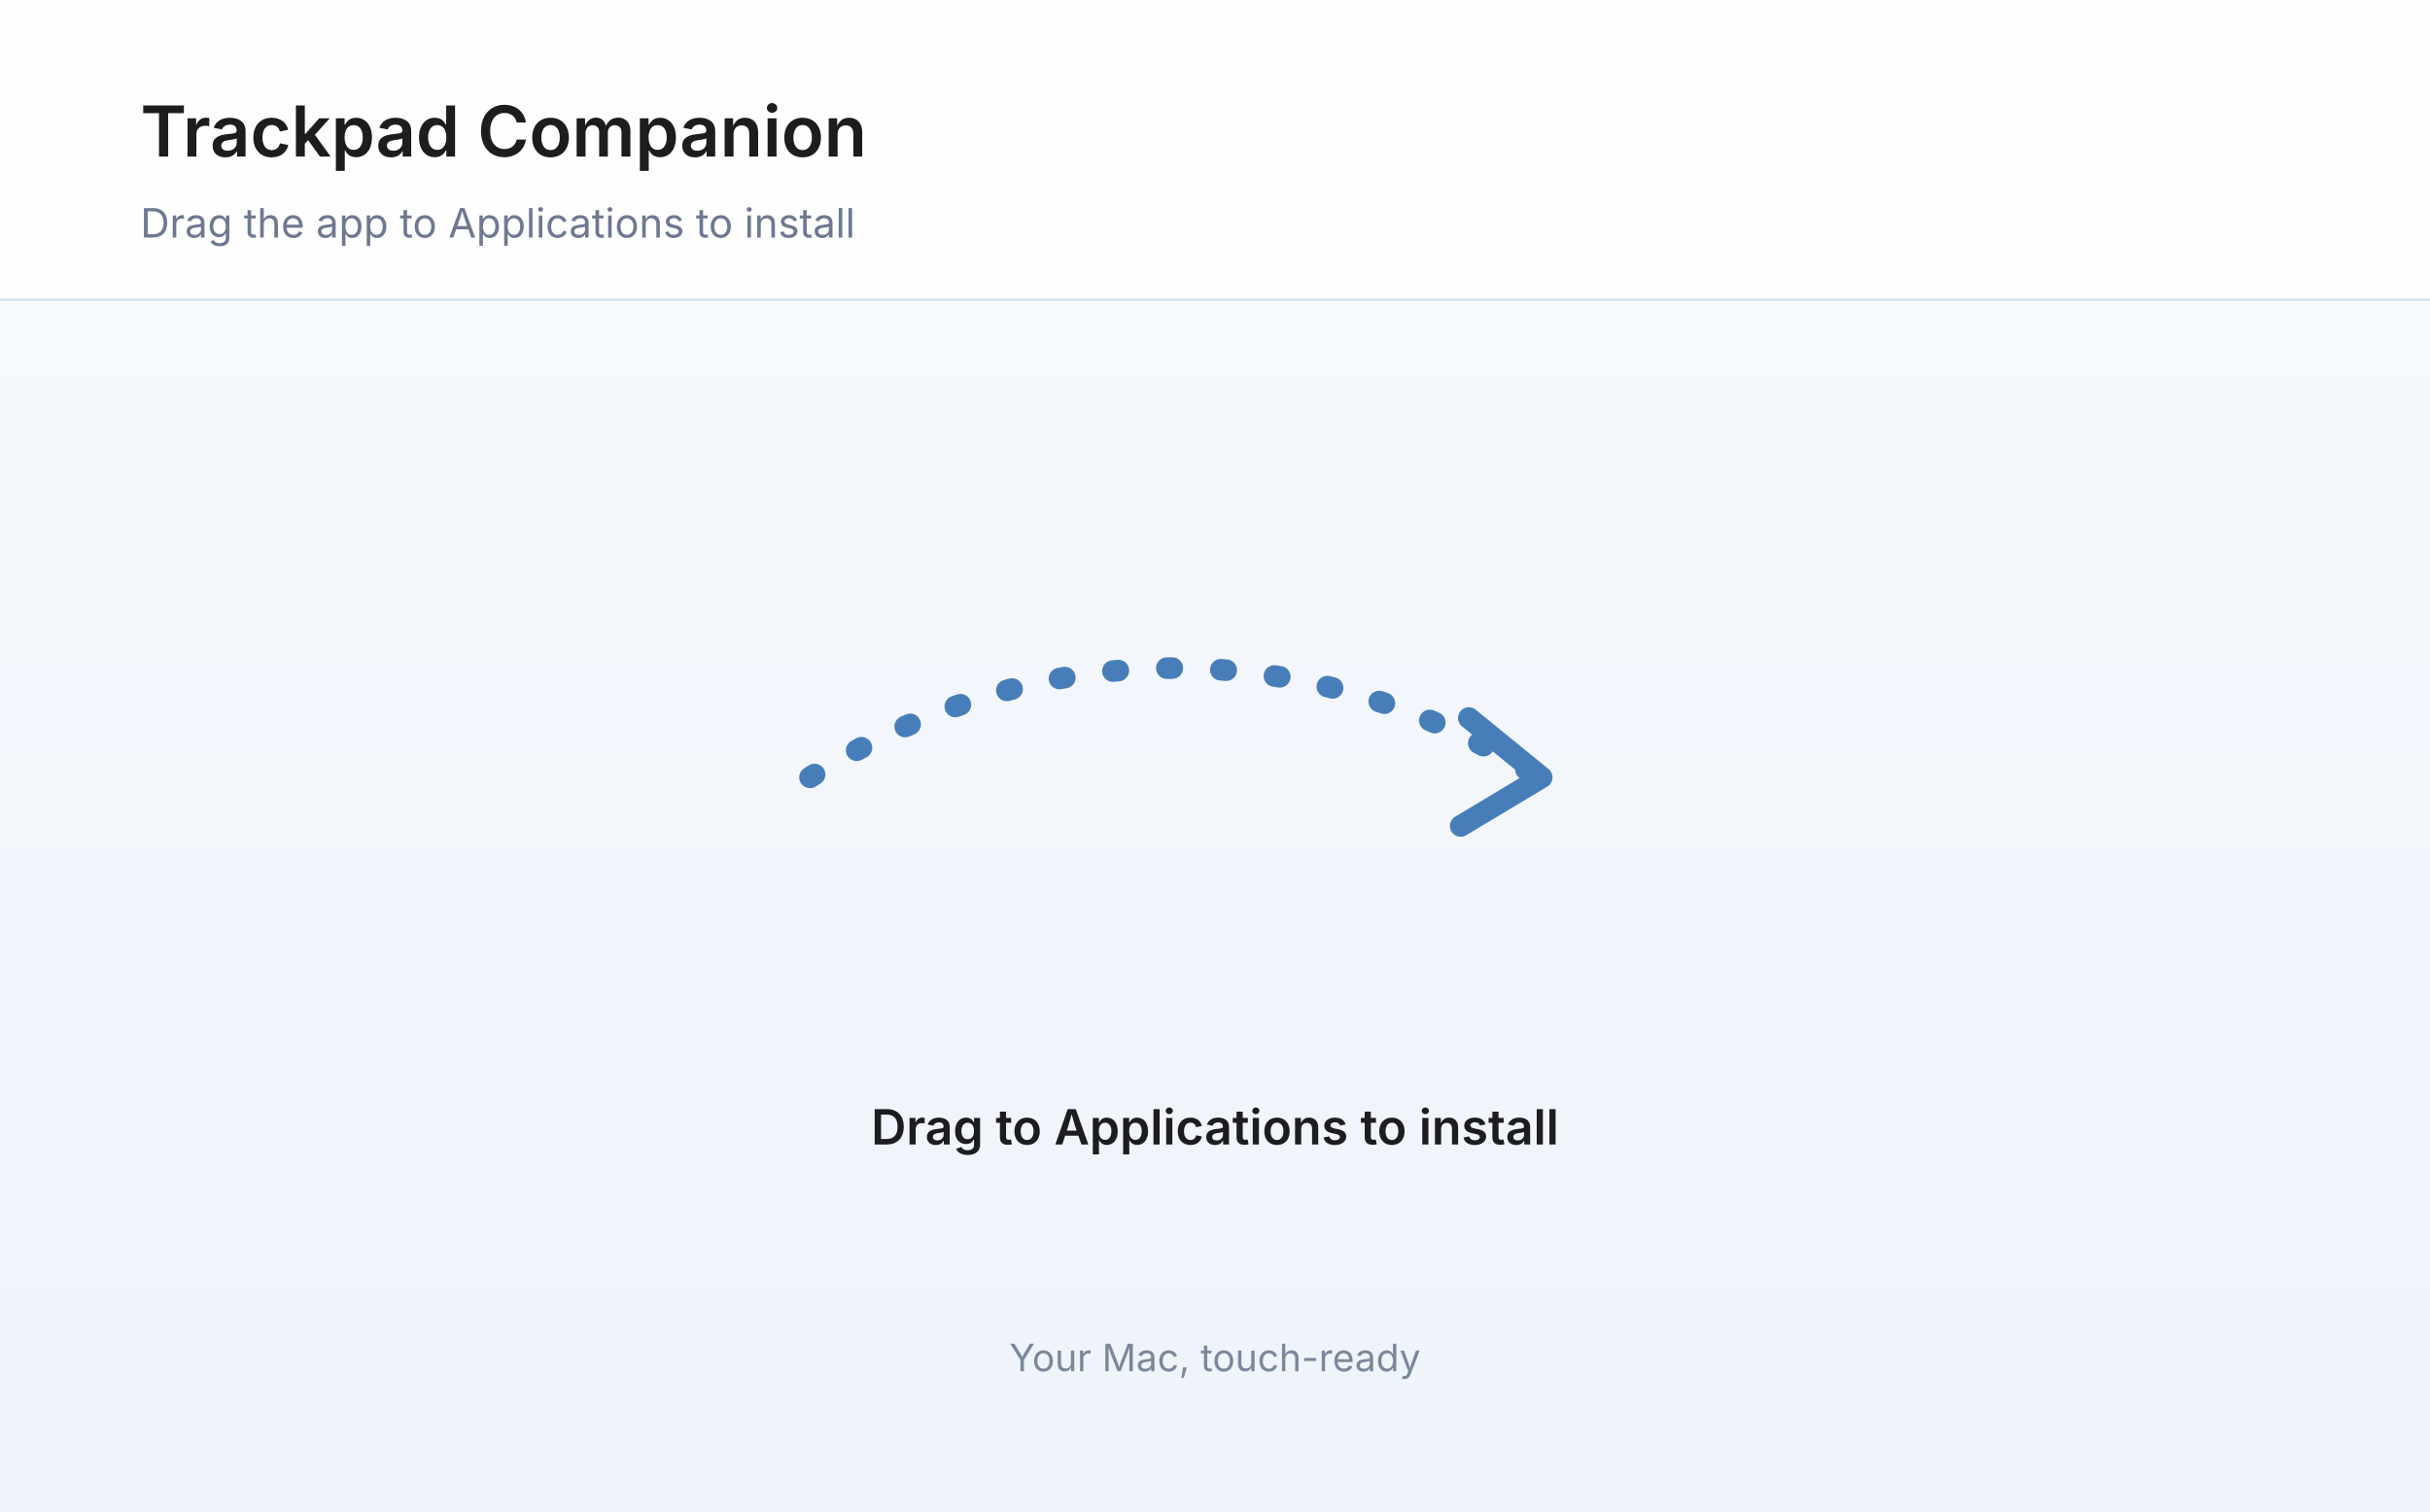
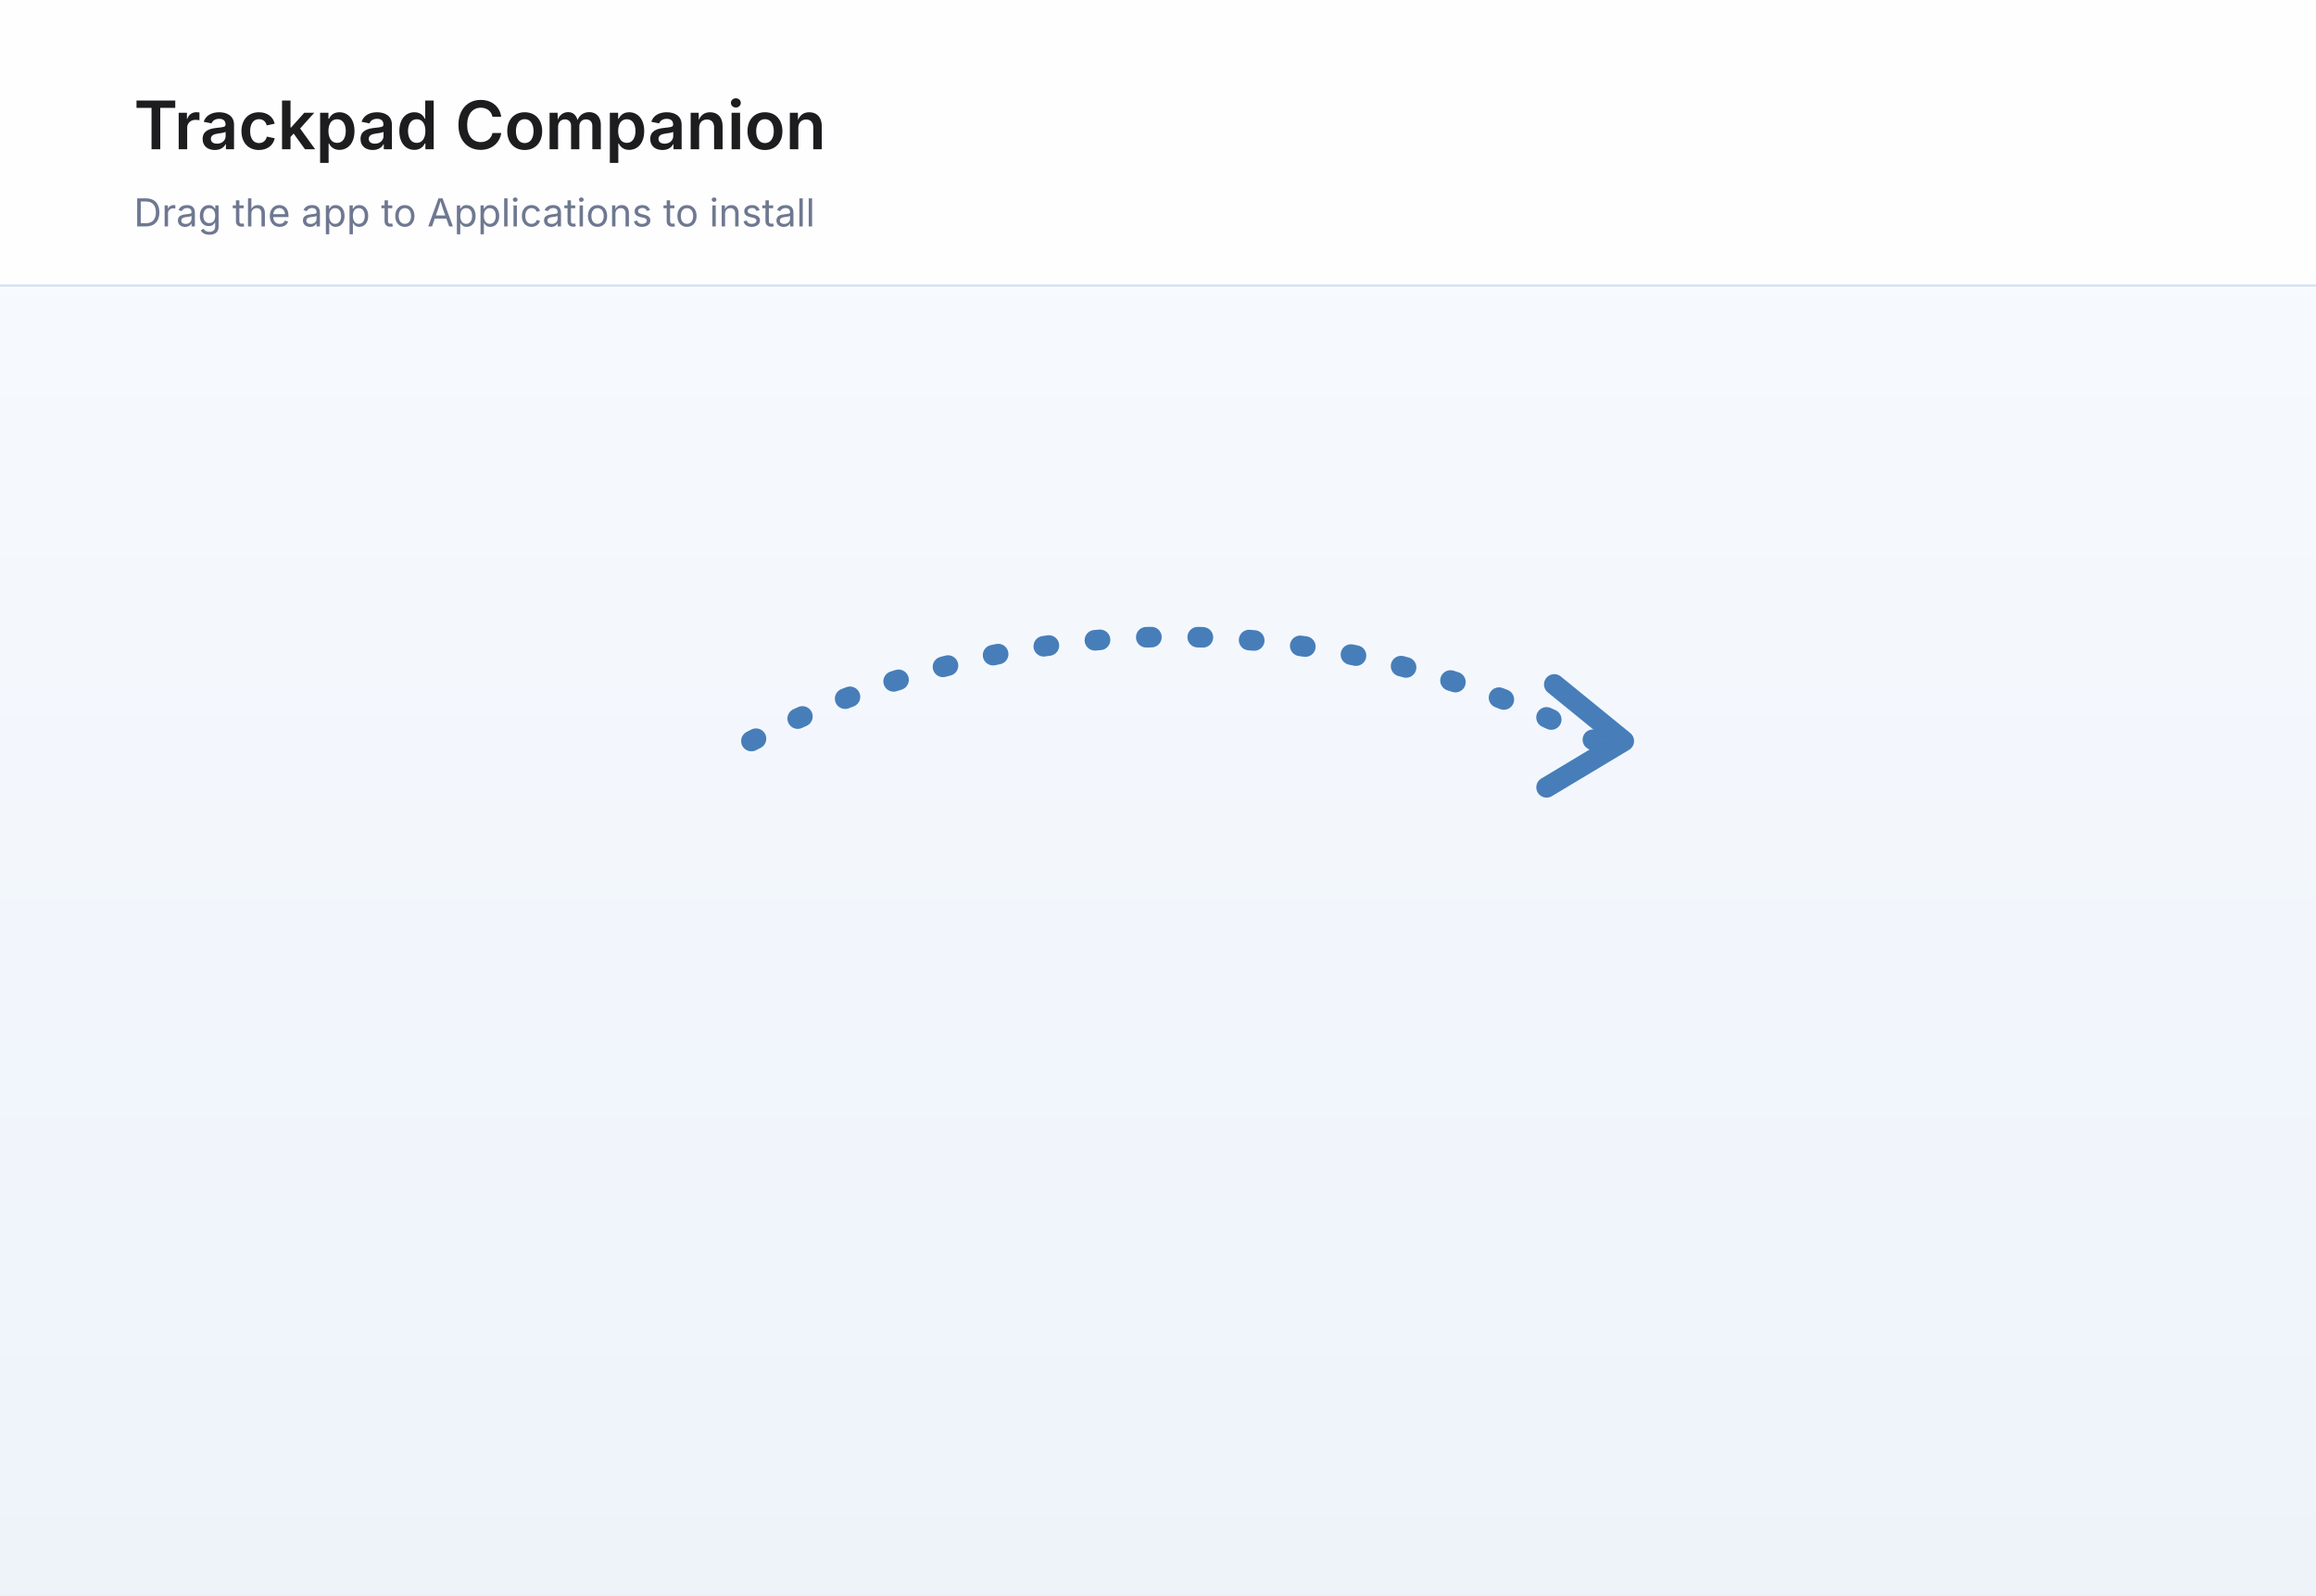
- <svg xmlns="http://www.w3.org/2000/svg" width="900" height="560" viewBox="0 0 900 560">
+ <svg xmlns="http://www.w3.org/2000/svg" width="900" height="620" viewBox="0 0 900 620">
  <defs>
    <linearGradient id="surface" x1="0" y1="0" x2="0" y2="1">
      <stop offset="0" stop-color="#f8fbff" />
      <stop offset="1" stop-color="#eef3fa" />
    </linearGradient>
    <linearGradient id="accent" x1="0" y1="0" x2="1" y2="1">
      <stop offset="0" stop-color="#42a5ff" />
      <stop offset="1" stop-color="#0a63d8" />
    </linearGradient>
  </defs>
-   <rect width="900" height="560" fill="url(#surface)" />
+   <rect width="900" height="620" fill="url(#surface)" />
  <path d="M0 0h900v112H0z" fill="#fff" opacity="0.86" />
  <path d="M0 111h900" stroke="#d9e3f0" />
  <text x="52" y="58" fill="#1d1d1f" font-family="-apple-system,BlinkMacSystemFont,'Helvetica Neue',sans-serif" font-size="26" font-weight="600">Trackpad Companion</text>
  <text x="52" y="88" fill="#6e7890" font-family="-apple-system,BlinkMacSystemFont,'Helvetica Neue',sans-serif" font-size="15">Drag the app to Applications to install</text>
-   <path d="M300 288c86-54 184-54 270 0" fill="none" stroke="#477eb9" stroke-width="8" stroke-linecap="round" stroke-dasharray="2 18" />
-   <path d="m544 266 27 22-30 18" fill="none" stroke="#477eb9" stroke-width="8" stroke-linecap="round" stroke-linejoin="round" />
-   <text x="450" y="424" text-anchor="middle" fill="#1d1d1f" font-family="-apple-system,BlinkMacSystemFont,'Helvetica Neue',sans-serif" font-size="18" font-weight="600">Drag to Applications to install</text>
-   <text x="450" y="508" text-anchor="middle" fill="#7b879b" font-family="-apple-system,BlinkMacSystemFont,'Helvetica Neue',sans-serif" font-size="14">Your Mac, touch-ready</text>
+   <path d="M292 288c104-54 224-54 328 0" fill="none" stroke="#477eb9" stroke-width="8" stroke-linecap="round" stroke-dasharray="2 18" />
+   <path d="m604 266 27 22-30 18" fill="none" stroke="#477eb9" stroke-width="8" stroke-linecap="round" stroke-linejoin="round" />
</svg>
